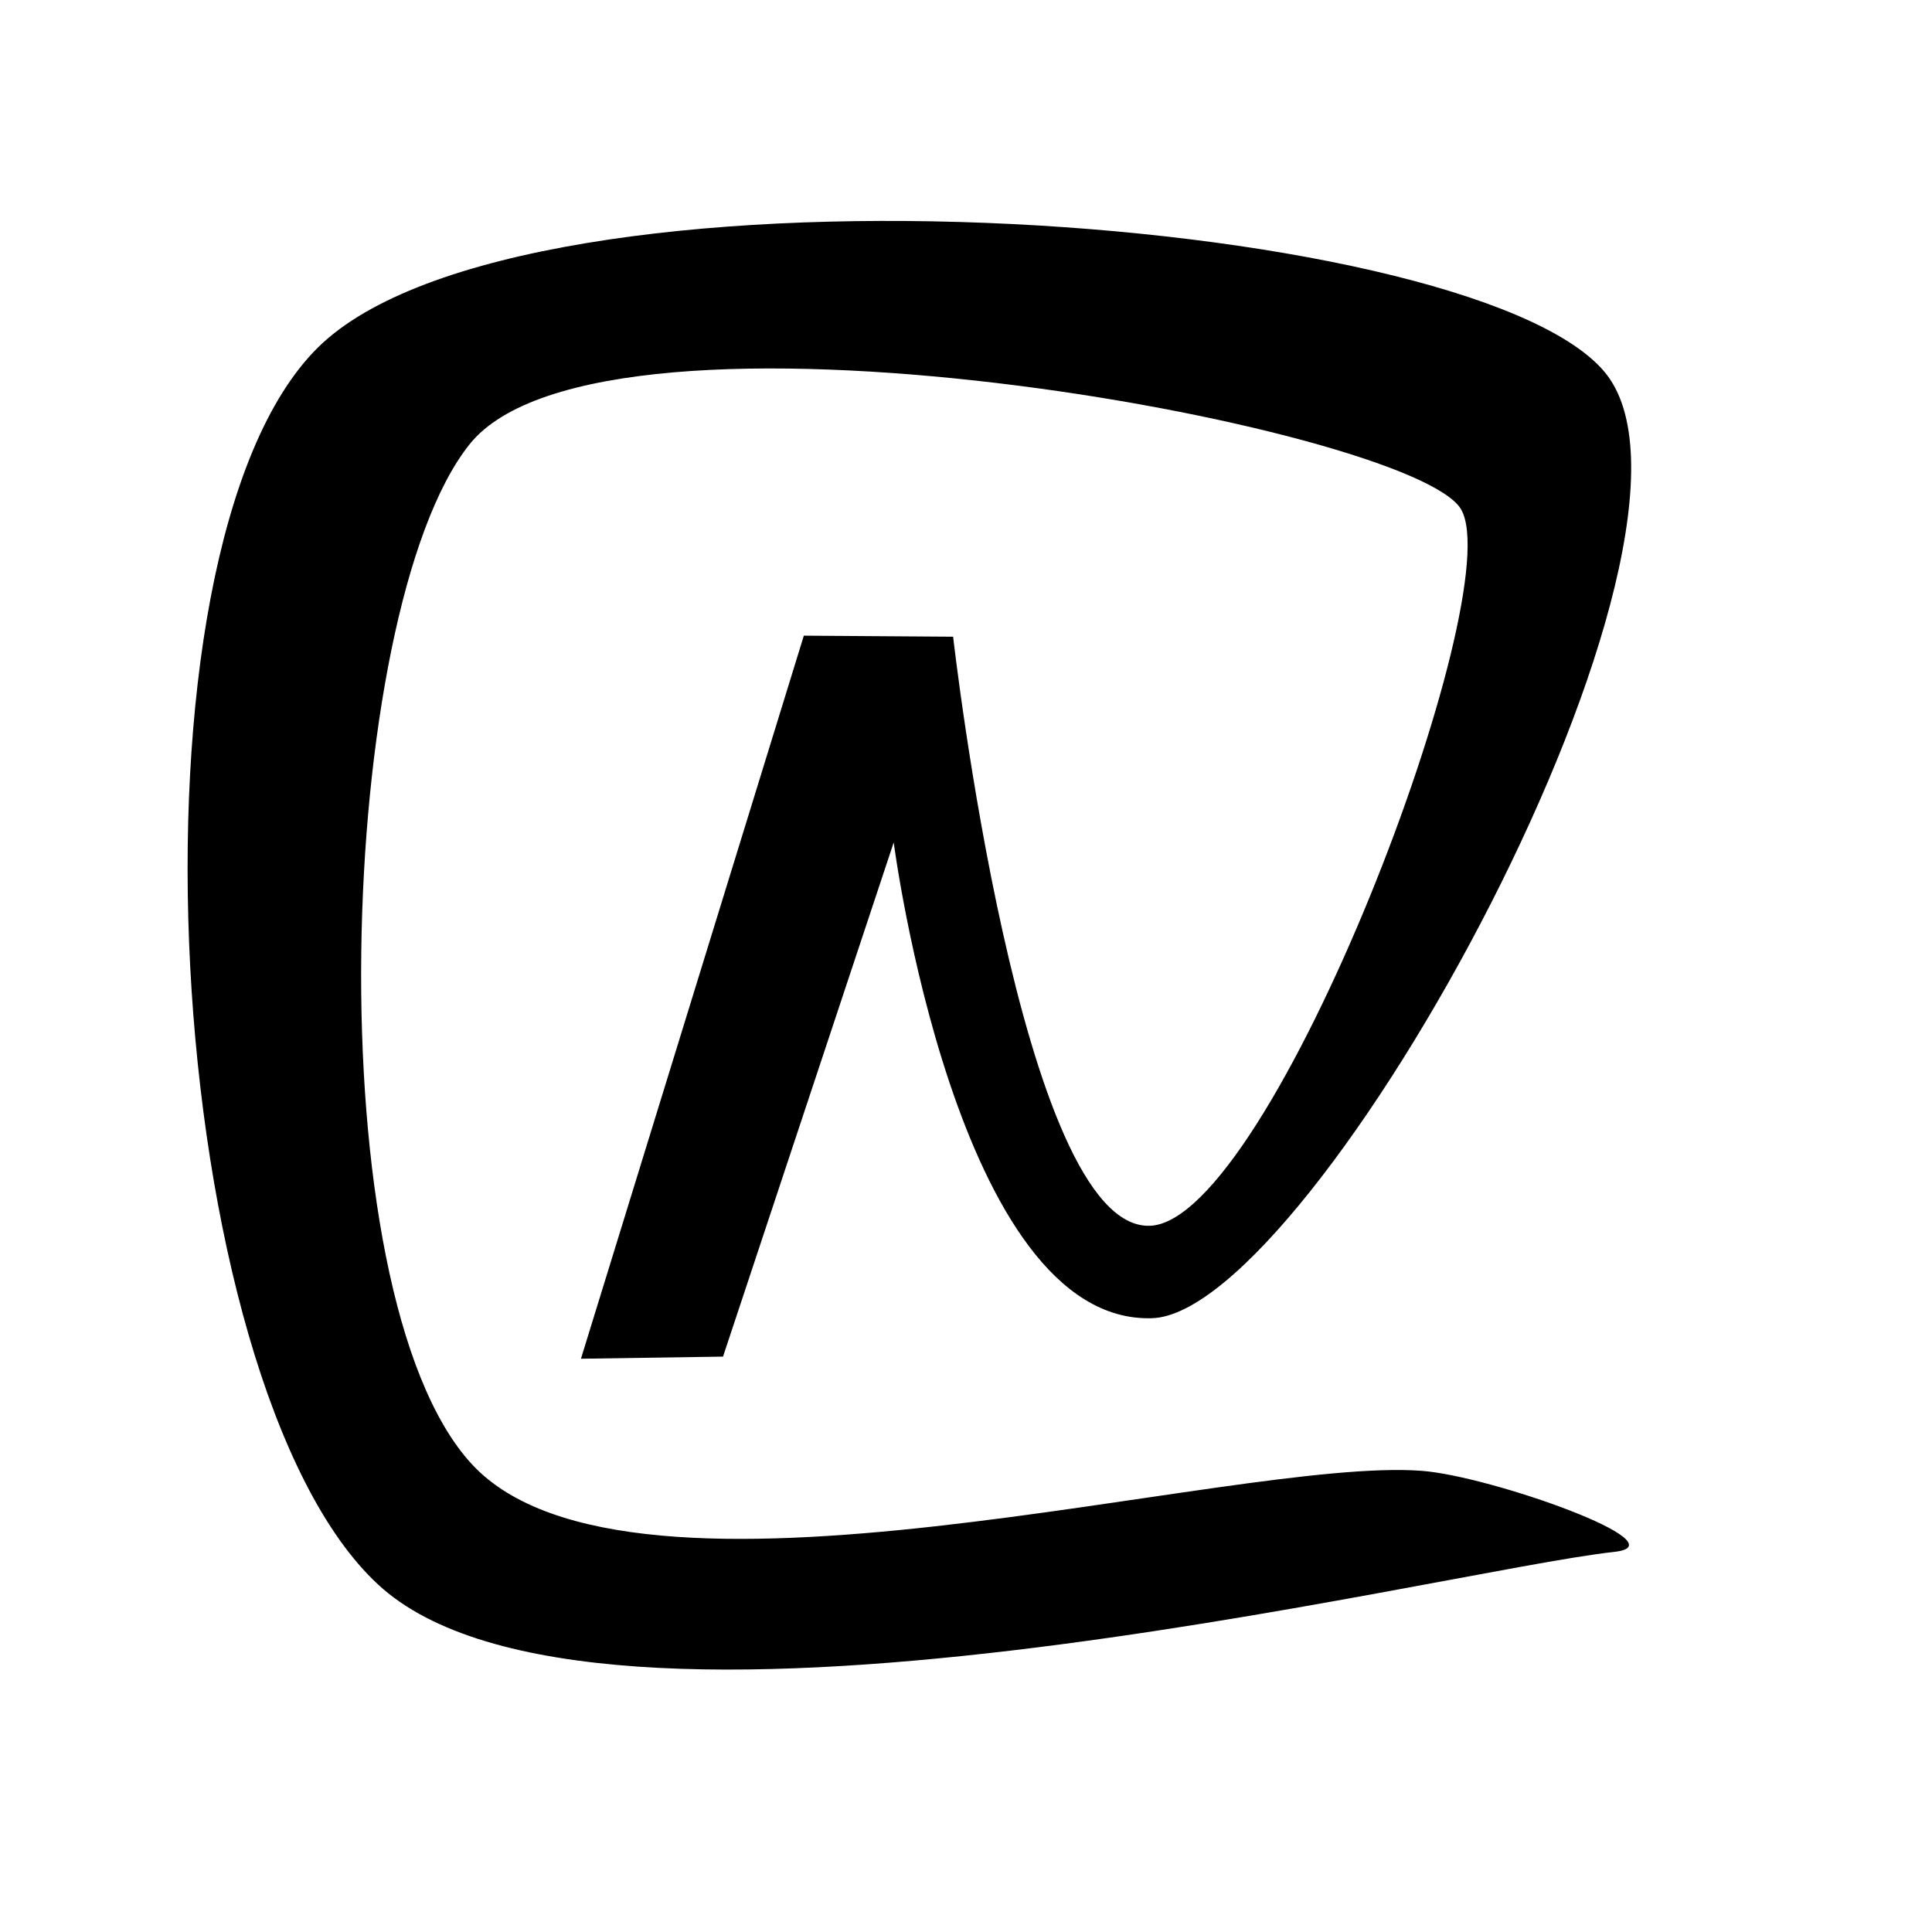
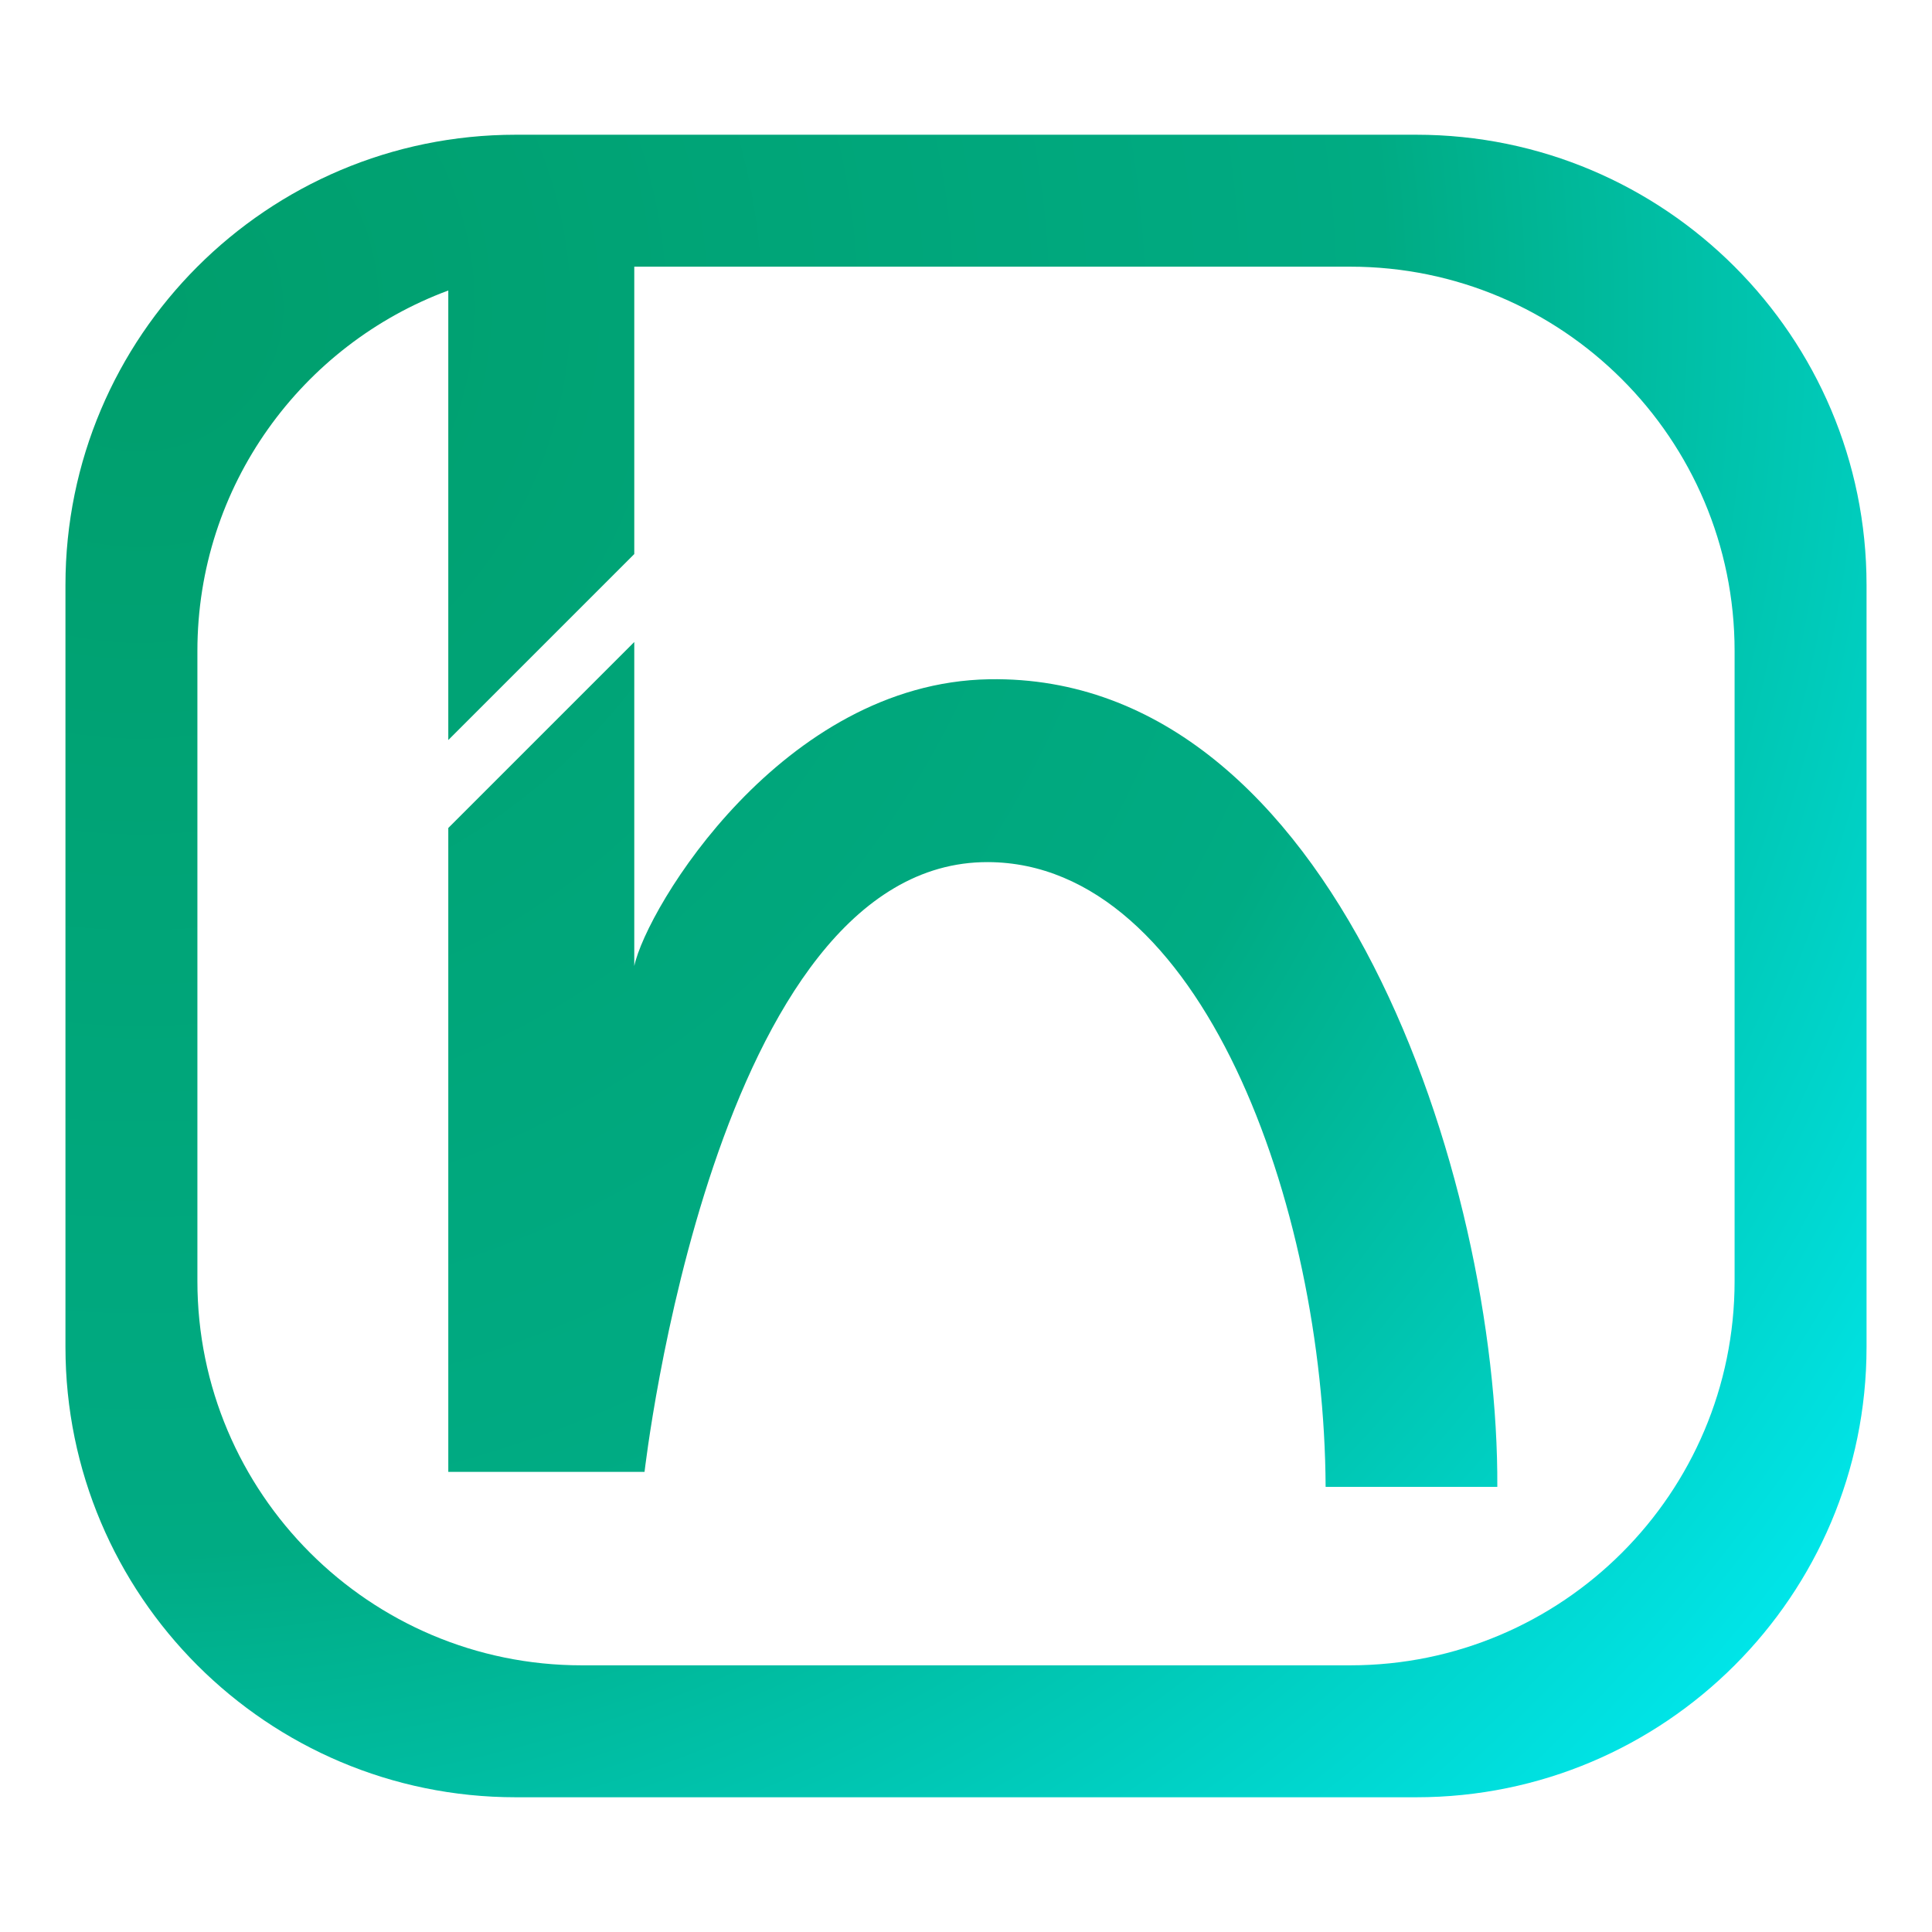
<svg xmlns="http://www.w3.org/2000/svg" width="100%" height="100%" viewBox="0 0 426 426" version="1.1" xml:space="preserve" style="fill-rule:evenodd;clip-rule:evenodd;stroke-linejoin:round;stroke-miterlimit:1.414;">
-   <g>
-     <path d="M128.096,299.596l49.148,-159.434l32.918,0.231c0,0 14.822,130.93 43.405,129.889c26.825,-0.976 79.533,-139.776 68.557,-158.036c-10.976,-18.261 -189.212,-51.11 -218.602,-14.26c-29.39,36.851 -34.435,187.19 0.566,224.912c35.001,37.722 167.467,-1.796 209.44,1.419c15.293,1.171 57.647,16.213 42.4,17.87c-38.367,4.172 -224.959,51.415 -272.601,7.159c-47.643,-44.255 -58.307,-228.104 -13.255,-272.692c45.053,-44.589 252.913,-30.505 283.57,5.163c30.657,35.668 -63.843,207.718 -99.627,208.844c-43.132,1.356 -56.955,-104.901 -56.955,-104.901l-37.636,113.37l-31.328,0.466Z" />
-   </g>
+   <path d="M312.283,396.292l-198.566,0c-54.796,0 -99.284,-44.487 -99.284,-99.283l0,-168.018c0,-54.796 44.487,-99.283 99.284,-99.283l198.566,0c54.797,0 99.284,44.487 99.284,99.283l0,168.018c0,54.796 -44.487,99.283 -99.284,99.283Zm-14.546,-337.491l-157.882,0l0,63.366l-41.008,41.008l0,-99.12c-32.286,11.967 -55.321,43.056 -55.321,79.483l0,138.924c0,46.768 37.97,84.737 84.737,84.737l169.474,0c46.767,0 84.737,-37.969 84.737,-84.737l0,-138.924c0,-46.767 -37.969,-84.736 -84.737,-84.737Zm-155.62,265.743l-43.27,0l0,-141.977l41.008,-41.007l0,71.44c2.743,-12.835 32.66,-62.44 78.244,-63.226c76.243,-1.315 112.4,110.396 112.054,178.079l-37.858,0c-0.301,-62.366 -27.61,-137.597 -74.455,-137.761c-60.506,-0.213 -75.654,134.132 -75.723,134.452Z" style="fill:url(#_Radial1);" />
+   <defs>
+     <radialGradient id="_Radial1" cx="0" cy="0" r="1" gradientUnits="userSpaceOnUse" gradientTransform="matrix(457.798,0,0,457.798,33.7434,70.1761)">
+       <stop offset="0" style="stop-color:#009e6c;stop-opacity:1" />
+       <stop offset="0.59" style="stop-color:#00ab83;stop-opacity:1" />
+       <stop offset="0.8" style="stop-color:#00c9b7;stop-opacity:1" />
+       <stop offset="1" style="stop-color:#00e6ea;stop-opacity:1" />
+     </radialGradient>
+   </defs>
</svg>
